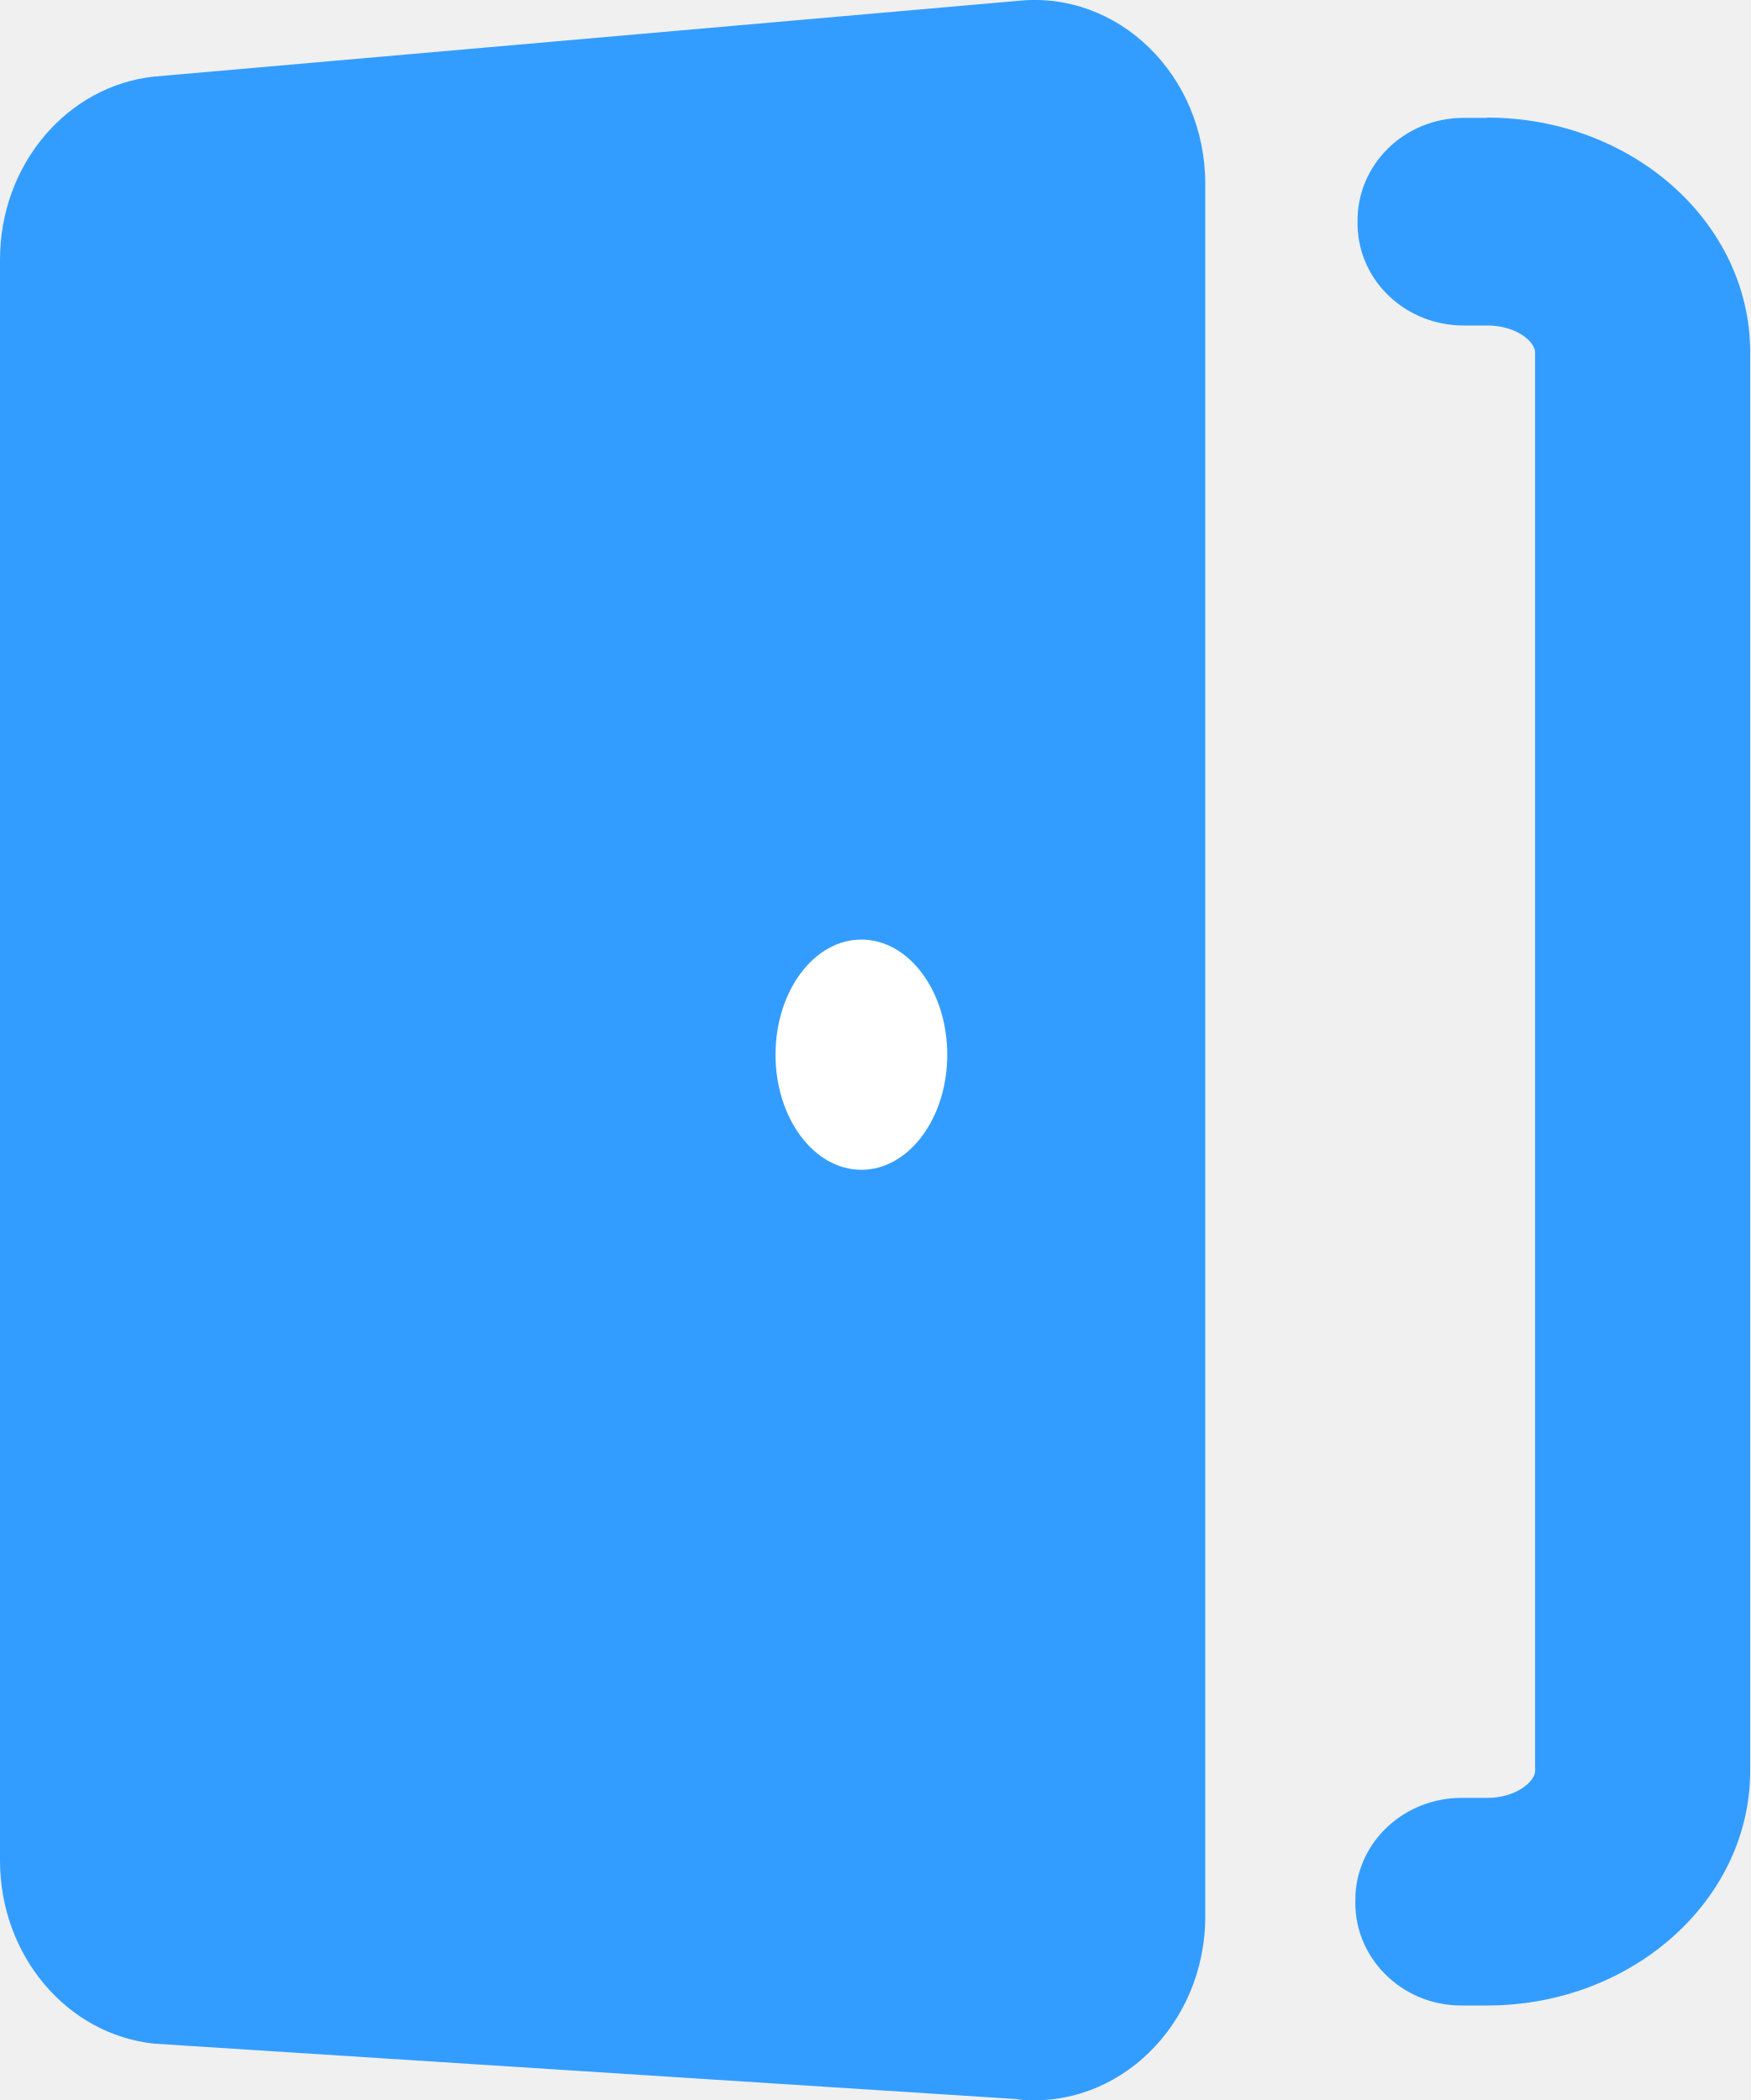
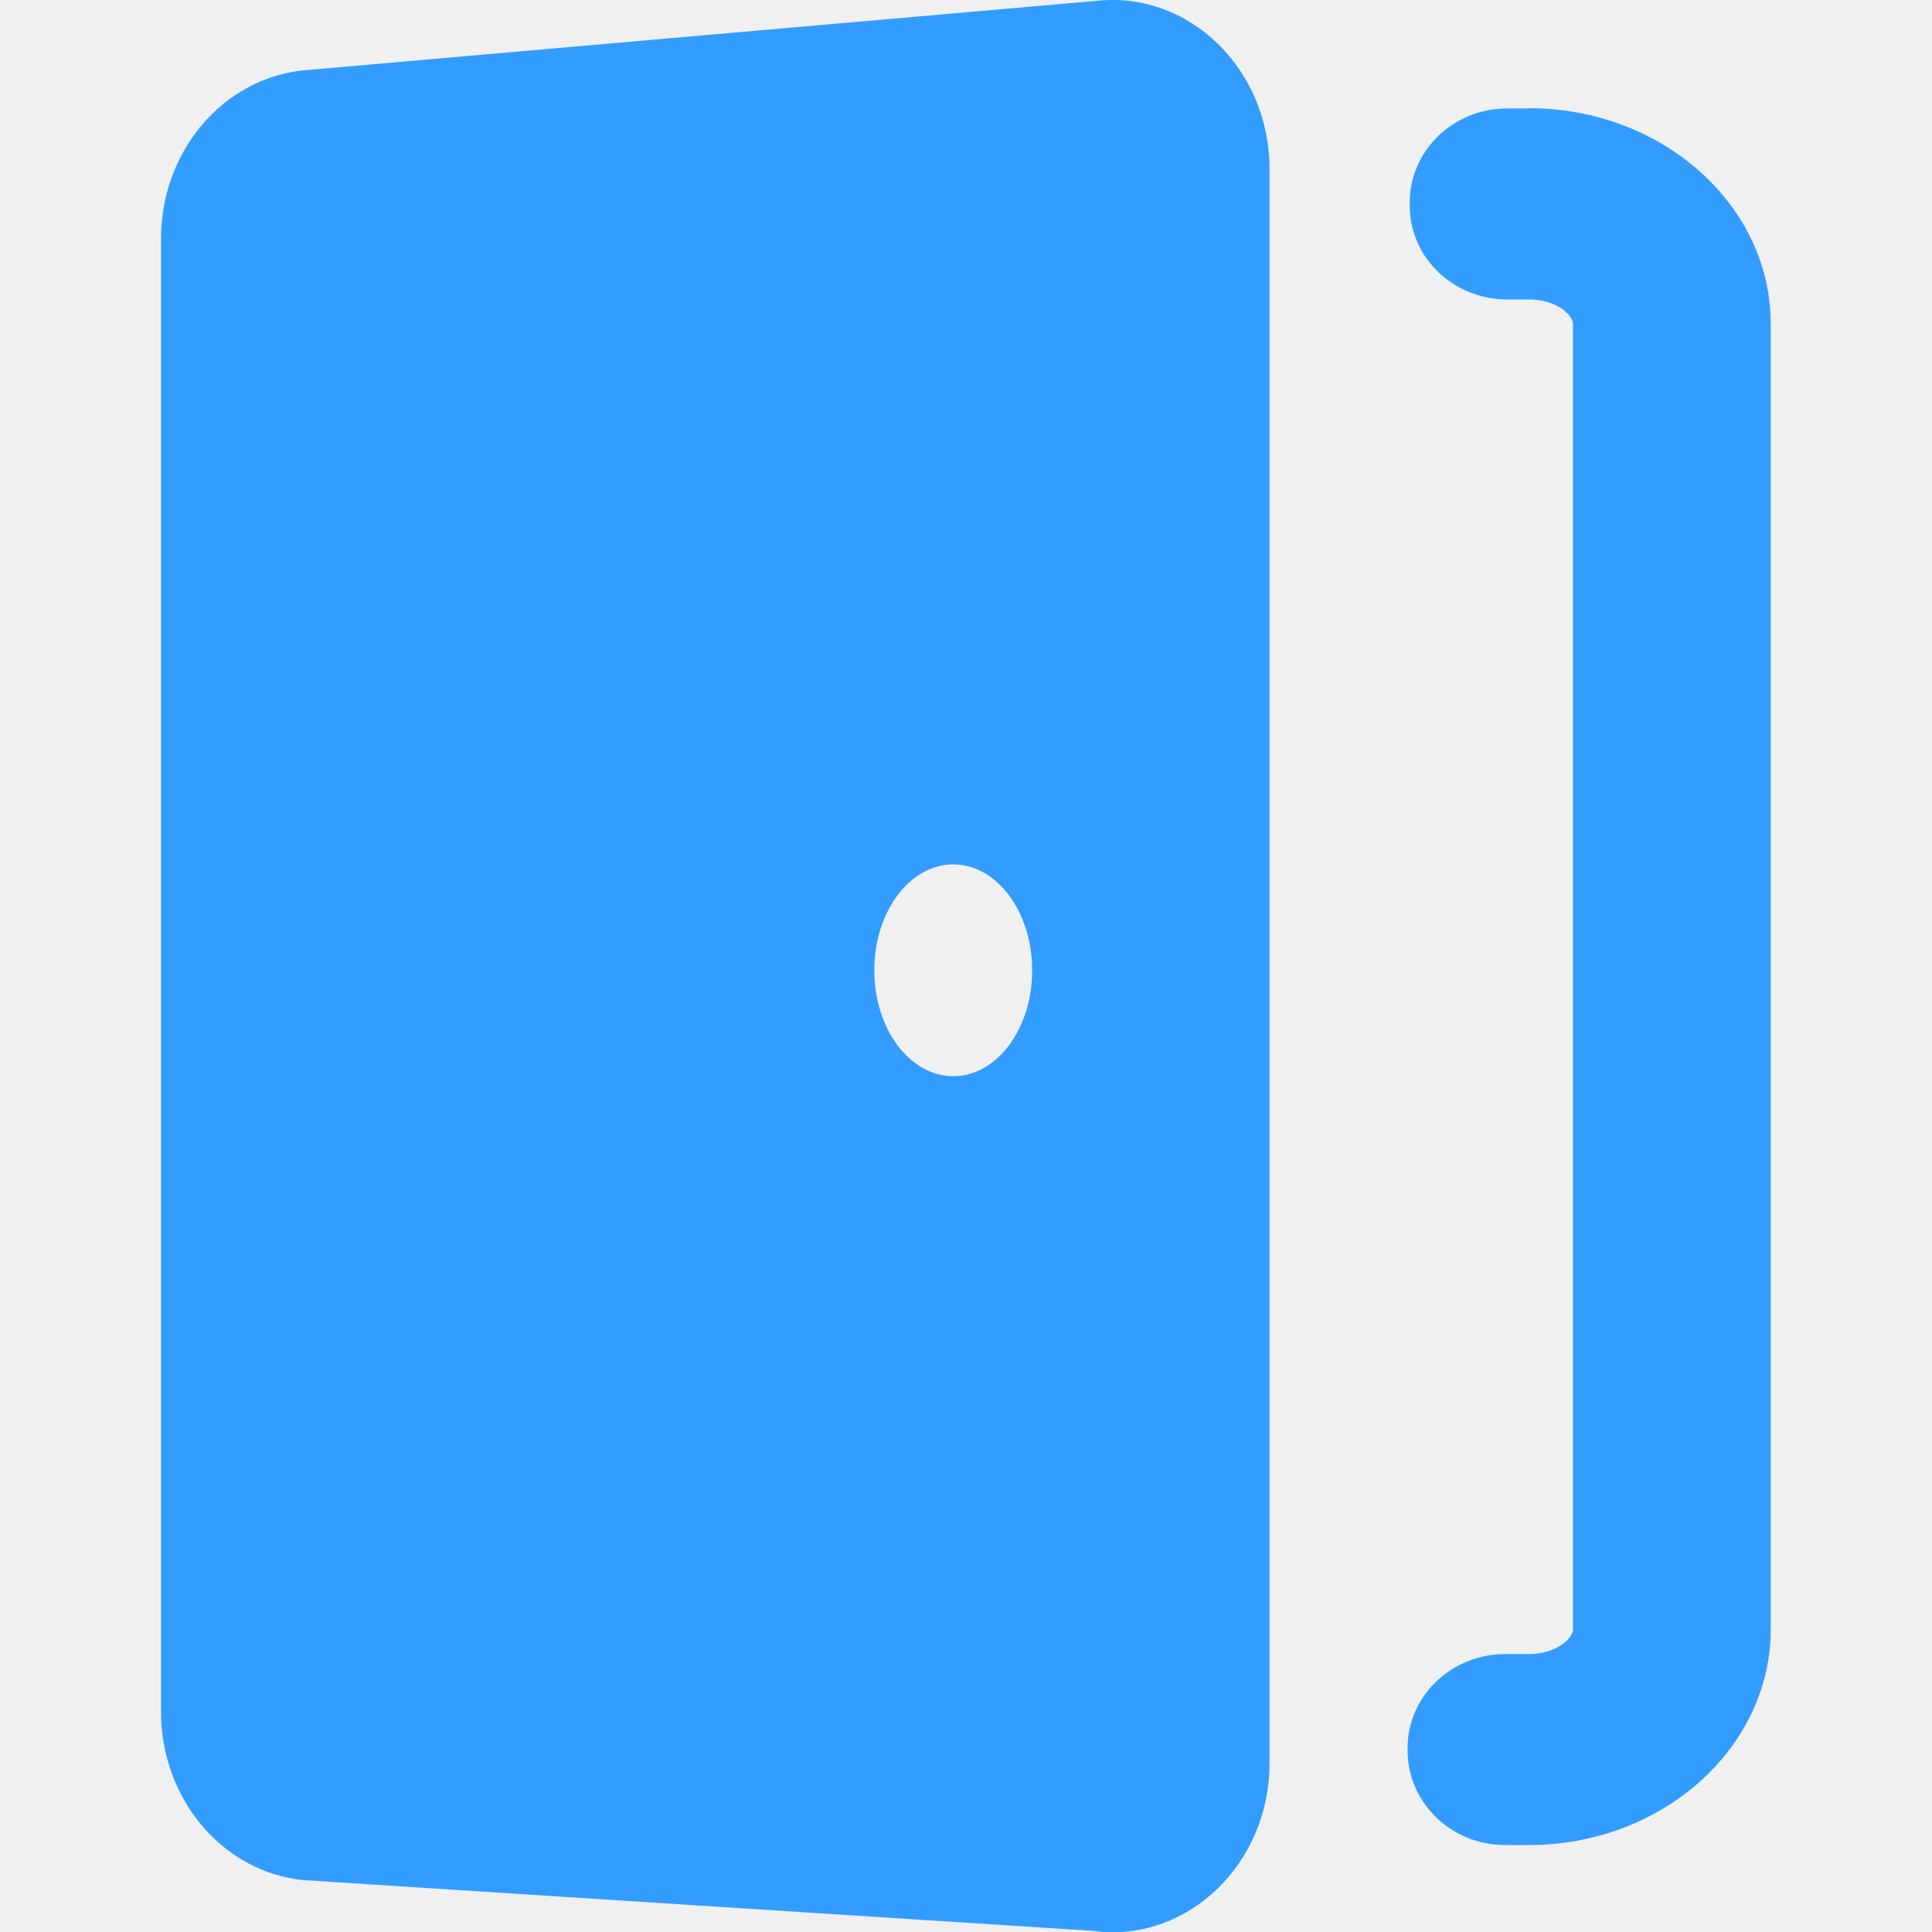
- <svg xmlns="http://www.w3.org/2000/svg" width="20" height="24" viewBox="0 0 20 24" fill="none">
+ <svg xmlns="http://www.w3.org/2000/svg" width="24" height="24" viewBox="0 0 24 24" fill="none">
  <g clip-path="url(#clip0_6031_25980)">
-     <path d="M16.995 1.347H16.724C16.042 1.347 15.498 1.886 15.511 2.544C15.511 2.554 15.511 2.568 15.511 2.578C15.526 3.215 16.063 3.72 16.724 3.72H16.995C17.322 3.72 17.54 3.903 17.54 4.029V20.238C17.54 20.36 17.322 20.547 16.995 20.547H16.7C16.056 20.547 15.522 21.031 15.487 21.652C15.487 21.662 15.487 21.675 15.487 21.686C15.452 22.357 16.004 22.92 16.696 22.92H16.991C18.647 22.92 19.997 21.716 19.997 20.238V4.025C19.997 2.547 18.65 1.344 16.991 1.344L16.995 1.347Z" fill="#339DFF" />
-     <path d="M11.624 23.99L1.761 23.356C0.763 23.251 0 22.346 0 21.264V2.967C0 1.885 0.763 0.98 1.764 0.875L11.627 0.01C12.777 -0.112 13.771 0.861 13.771 2.102V21.902C13.771 23.142 12.773 24.115 11.624 23.993V23.99Z" fill="#339DFF" />
-     <path d="M9.842 13.369C10.384 13.369 10.823 12.78 10.823 12.054C10.823 11.327 10.384 10.738 9.842 10.738C9.3 10.738 8.861 11.327 8.861 12.054C8.861 12.78 9.3 13.369 9.842 13.369Z" fill="white" />
+     <path d="M18.995 1.347H18.724C18.042 1.347 17.497 1.886 17.512 2.544C17.512 2.554 17.512 2.568 17.512 2.578C17.526 3.215 18.063 3.72 18.724 3.72H18.995C19.322 3.72 19.54 3.903 19.54 4.029V20.238C19.54 20.36 19.322 20.547 18.995 20.547H18.7C18.056 20.547 17.522 21.031 17.487 21.652C17.487 21.662 17.487 21.675 17.487 21.686C17.452 22.357 18.004 22.92 18.696 22.92H18.991C20.647 22.92 21.997 21.716 21.997 20.238V4.025C21.997 2.547 20.65 1.344 18.991 1.344L18.995 1.347Z" fill="#339DFF" />
+     <path d="M13.627 0.01C14.776 -0.112 15.771 0.861 15.771 2.102V21.901C15.771 23.142 14.773 24.115 13.624 23.993V23.989L3.761 23.355C2.763 23.25 2 22.345 2 21.264V2.966C2 1.885 2.763 0.979 3.765 0.874L13.627 0.01ZM11.842 10.738C11.3 10.738 10.861 11.327 10.861 12.054C10.861 12.78 11.3 13.369 11.842 13.369C12.383 13.369 12.822 12.78 12.822 12.054C12.822 11.327 12.383 10.738 11.842 10.738Z" fill="#339DFF" />
  </g>
  <defs>
    <clipPath id="clip0_6031_25980">
-       <rect width="20" height="24" fill="white" />
+       <rect width="24" height="24" fill="white" />
    </clipPath>
  </defs>
</svg>
